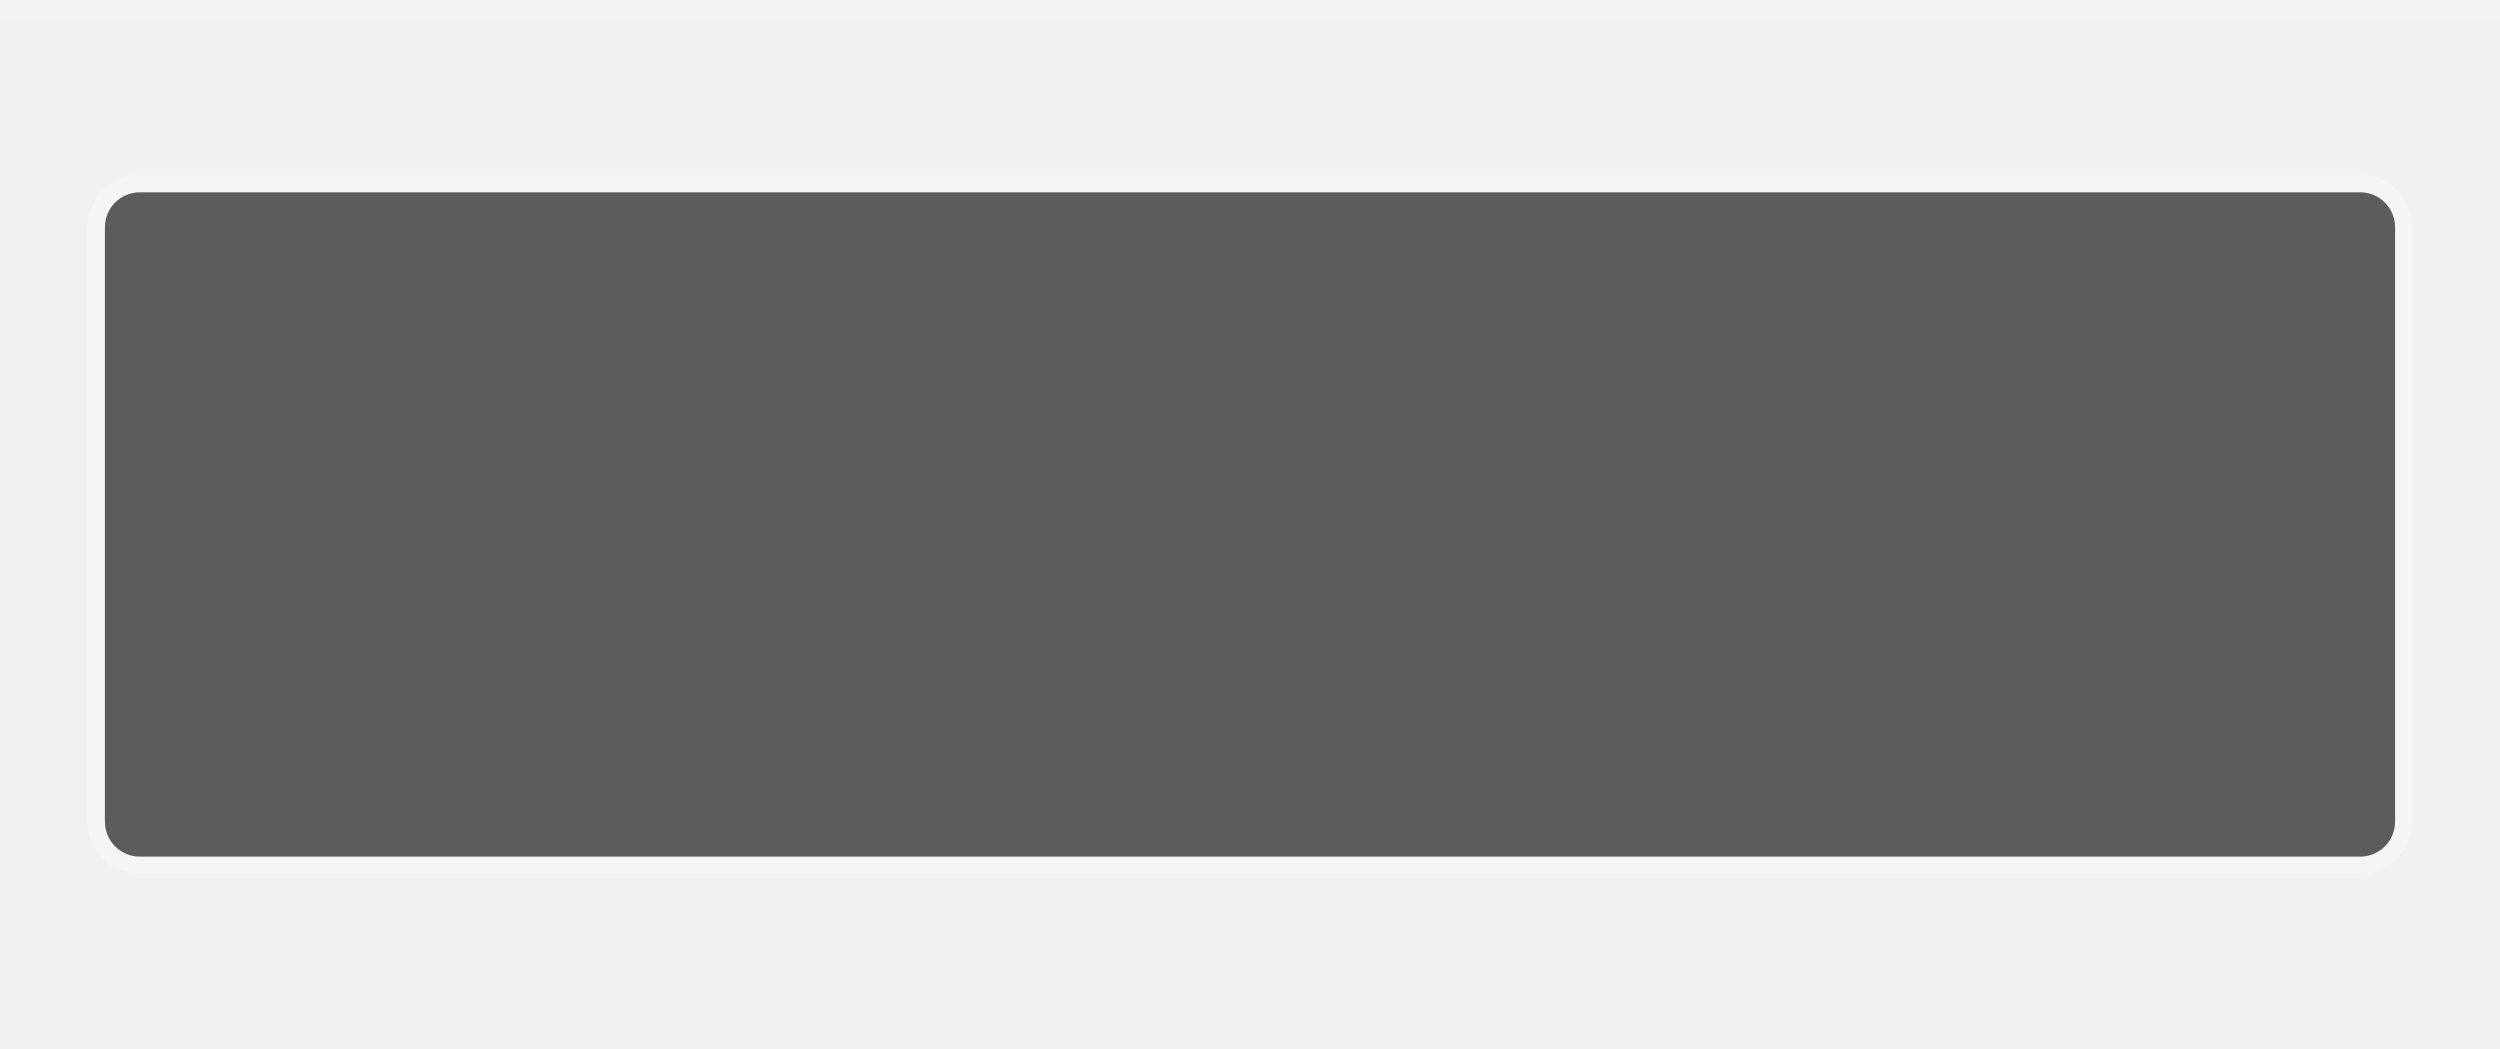
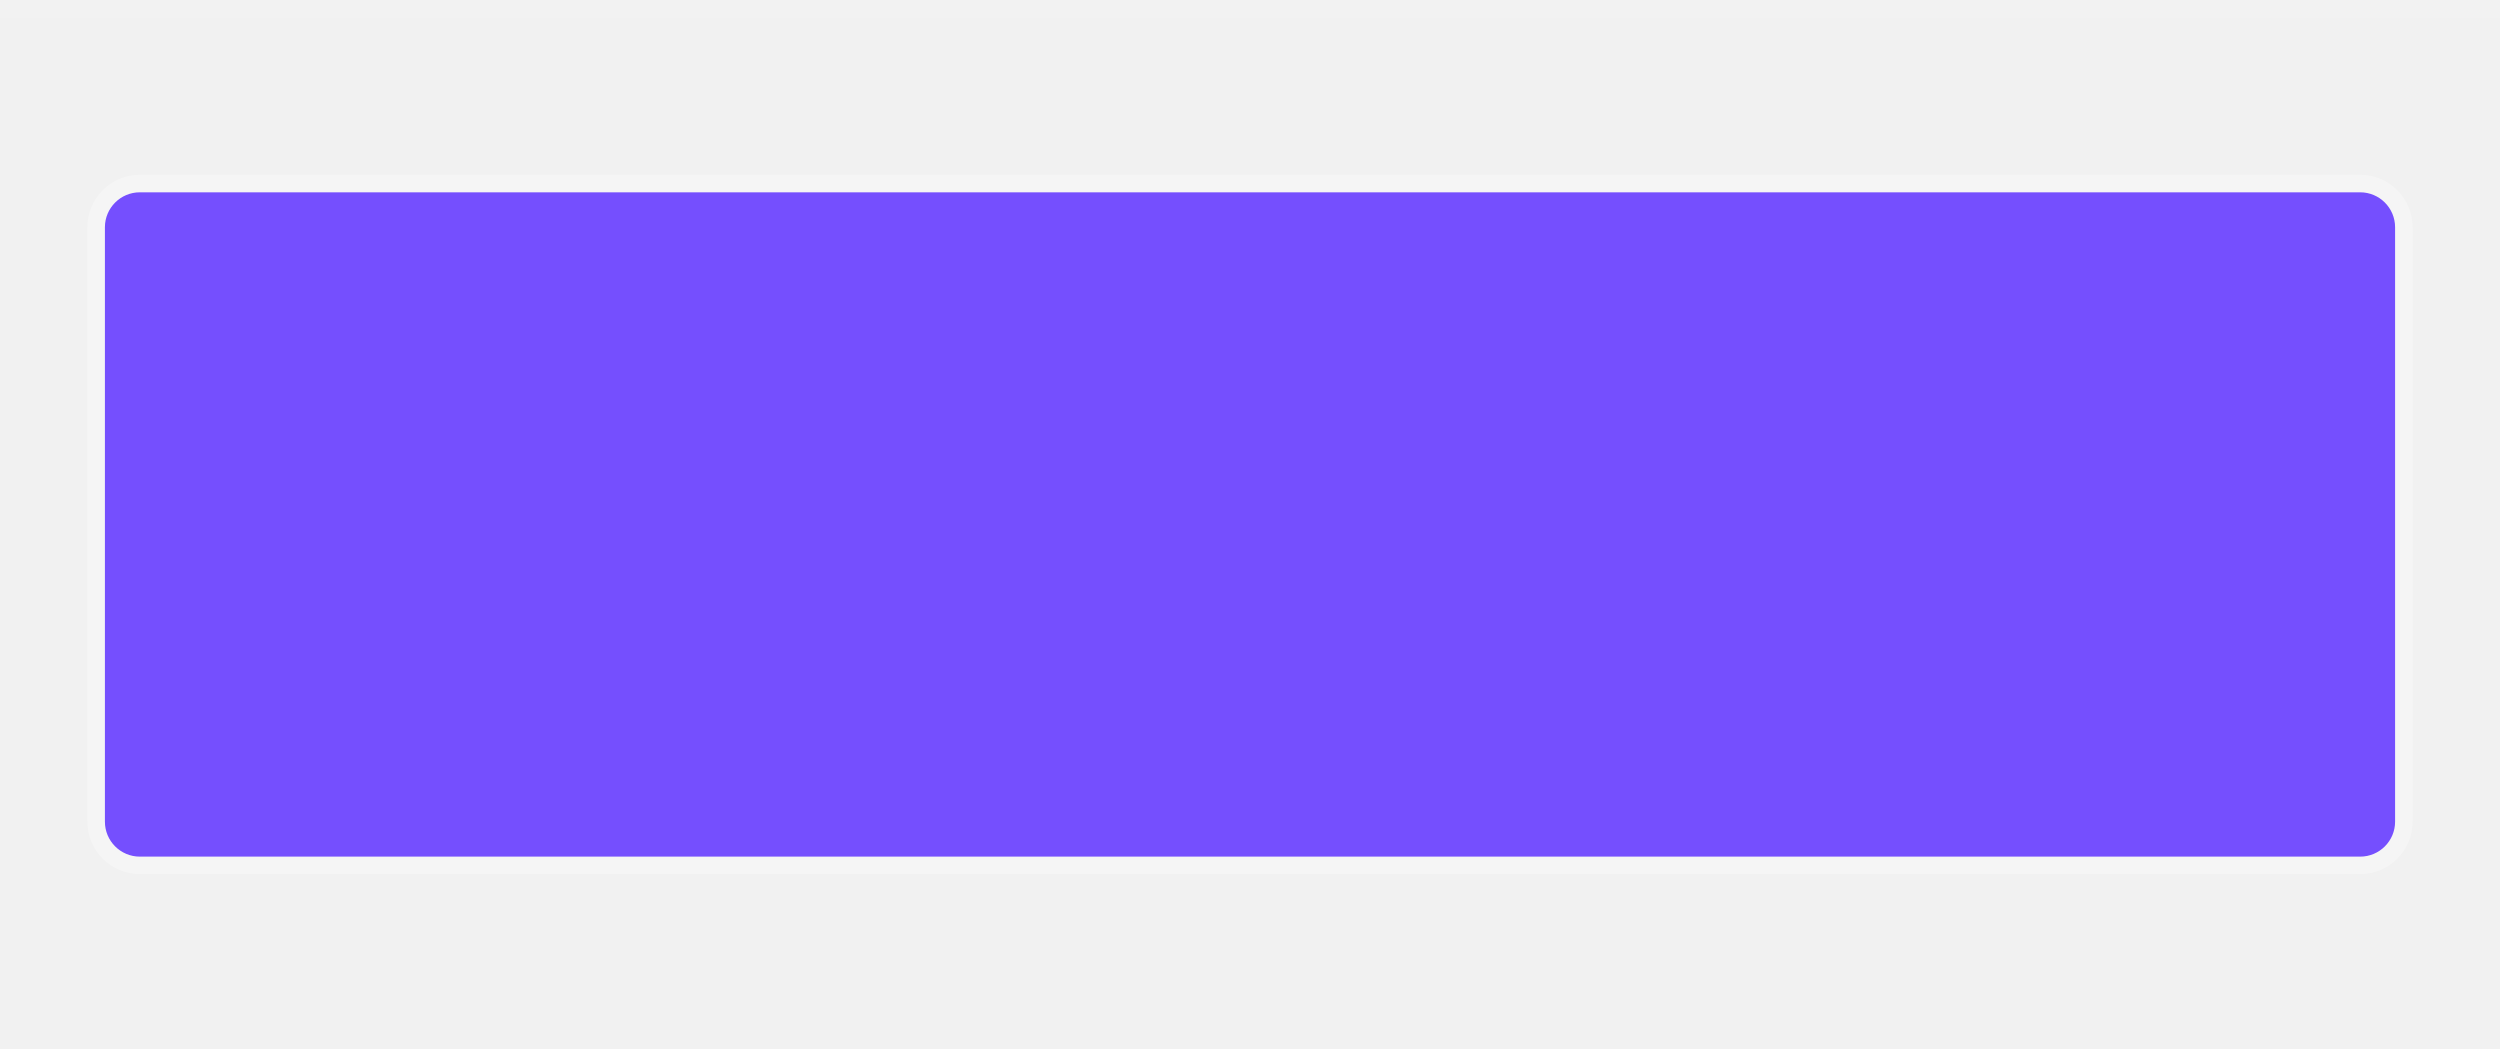
<svg xmlns="http://www.w3.org/2000/svg" width="143" height="60" viewBox="0 0 37.835 15.875" version="1.1" id="svg5">
  <defs id="defs2" />
  <g id="layer1">
    <g id="g2413" transform="translate(-1.5875,-3.439583)">
      <path id="rect3629" style="opacity:0.06;fill:#ffffff;fill-opacity:1;stroke:none;stroke-width:1.056;stroke-linecap:round;stroke-linejoin:round;stroke-miterlimit:4;stroke-dasharray:none;stroke-opacity:0.988;paint-order:stroke markers fill" d="M 1.587,3.44 V 19.315 H 39.423 V 3.44 Z" />
      <rect style="opacity:0.1;fill:#ffffff;fill-opacity:1;stroke:none;stroke-width:0.567;stroke-linecap:round;stroke-linejoin:round;stroke-miterlimit:4;stroke-dasharray:none;stroke-opacity:0.988;paint-order:stroke markers fill" id="rect2759" width="37.835" height="0.265" x="1.588" y="3.44" rx="0" ry="0" />
      <rect style="opacity:0.3;fill:#ffffff;stroke:none;stroke-width:0.479;stroke-linecap:round;stroke-linejoin:round;paint-order:stroke fill markers" id="rect1110" width="35.19" height="10.583" x="2.91" y="6.085" rx="0.794" ry="0.794" />
-       <rect style="fill:#5c5c5c;fill-opacity:1;stroke:none;stroke-width:0.46;stroke-linecap:round;stroke-linejoin:round;paint-order:stroke fill markers" id="rect2236" width="34.66" height="10.054" x="3.175" y="6.35" rx="0.529" ry="0.529" />
+       <rect style="fill:#754ffe;fill-opacity:1;stroke:none;stroke-width:0.46;stroke-linecap:round;stroke-linejoin:round;paint-order:stroke fill markers" id="rect2236" width="34.66" height="10.054" x="3.175" y="6.35" rx="0.529" ry="0.529" />
    </g>
  </g>
</svg>
